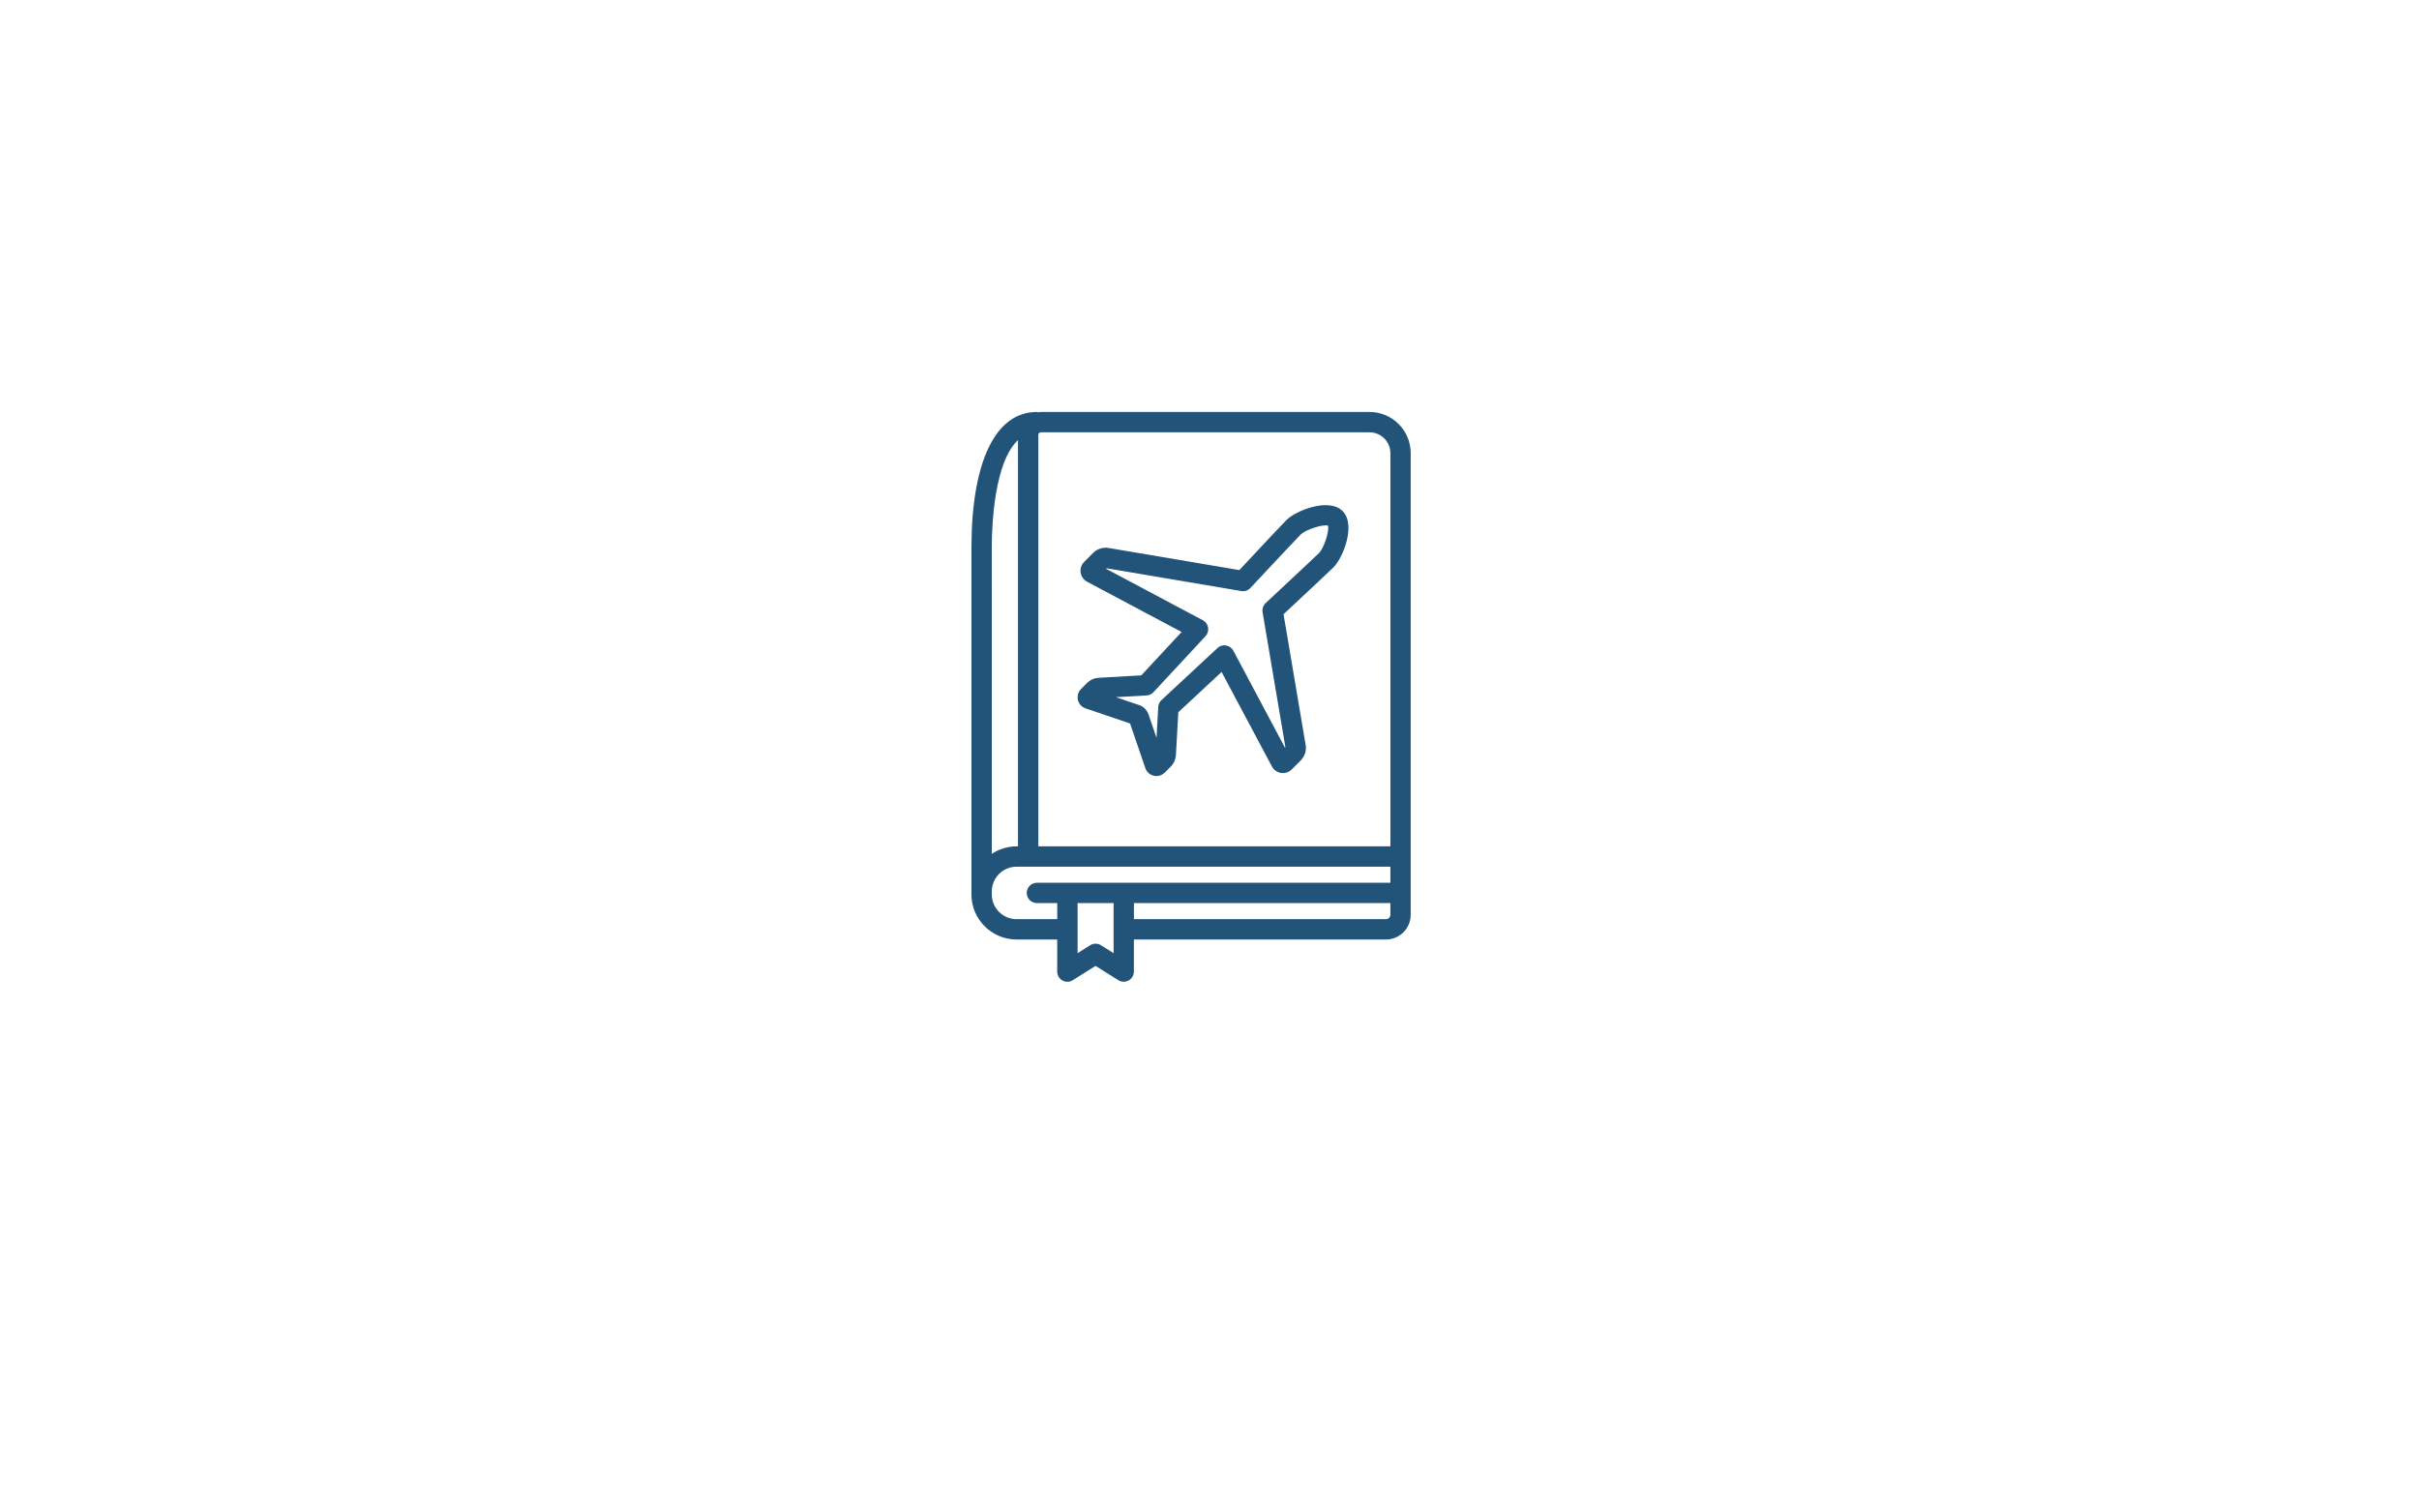
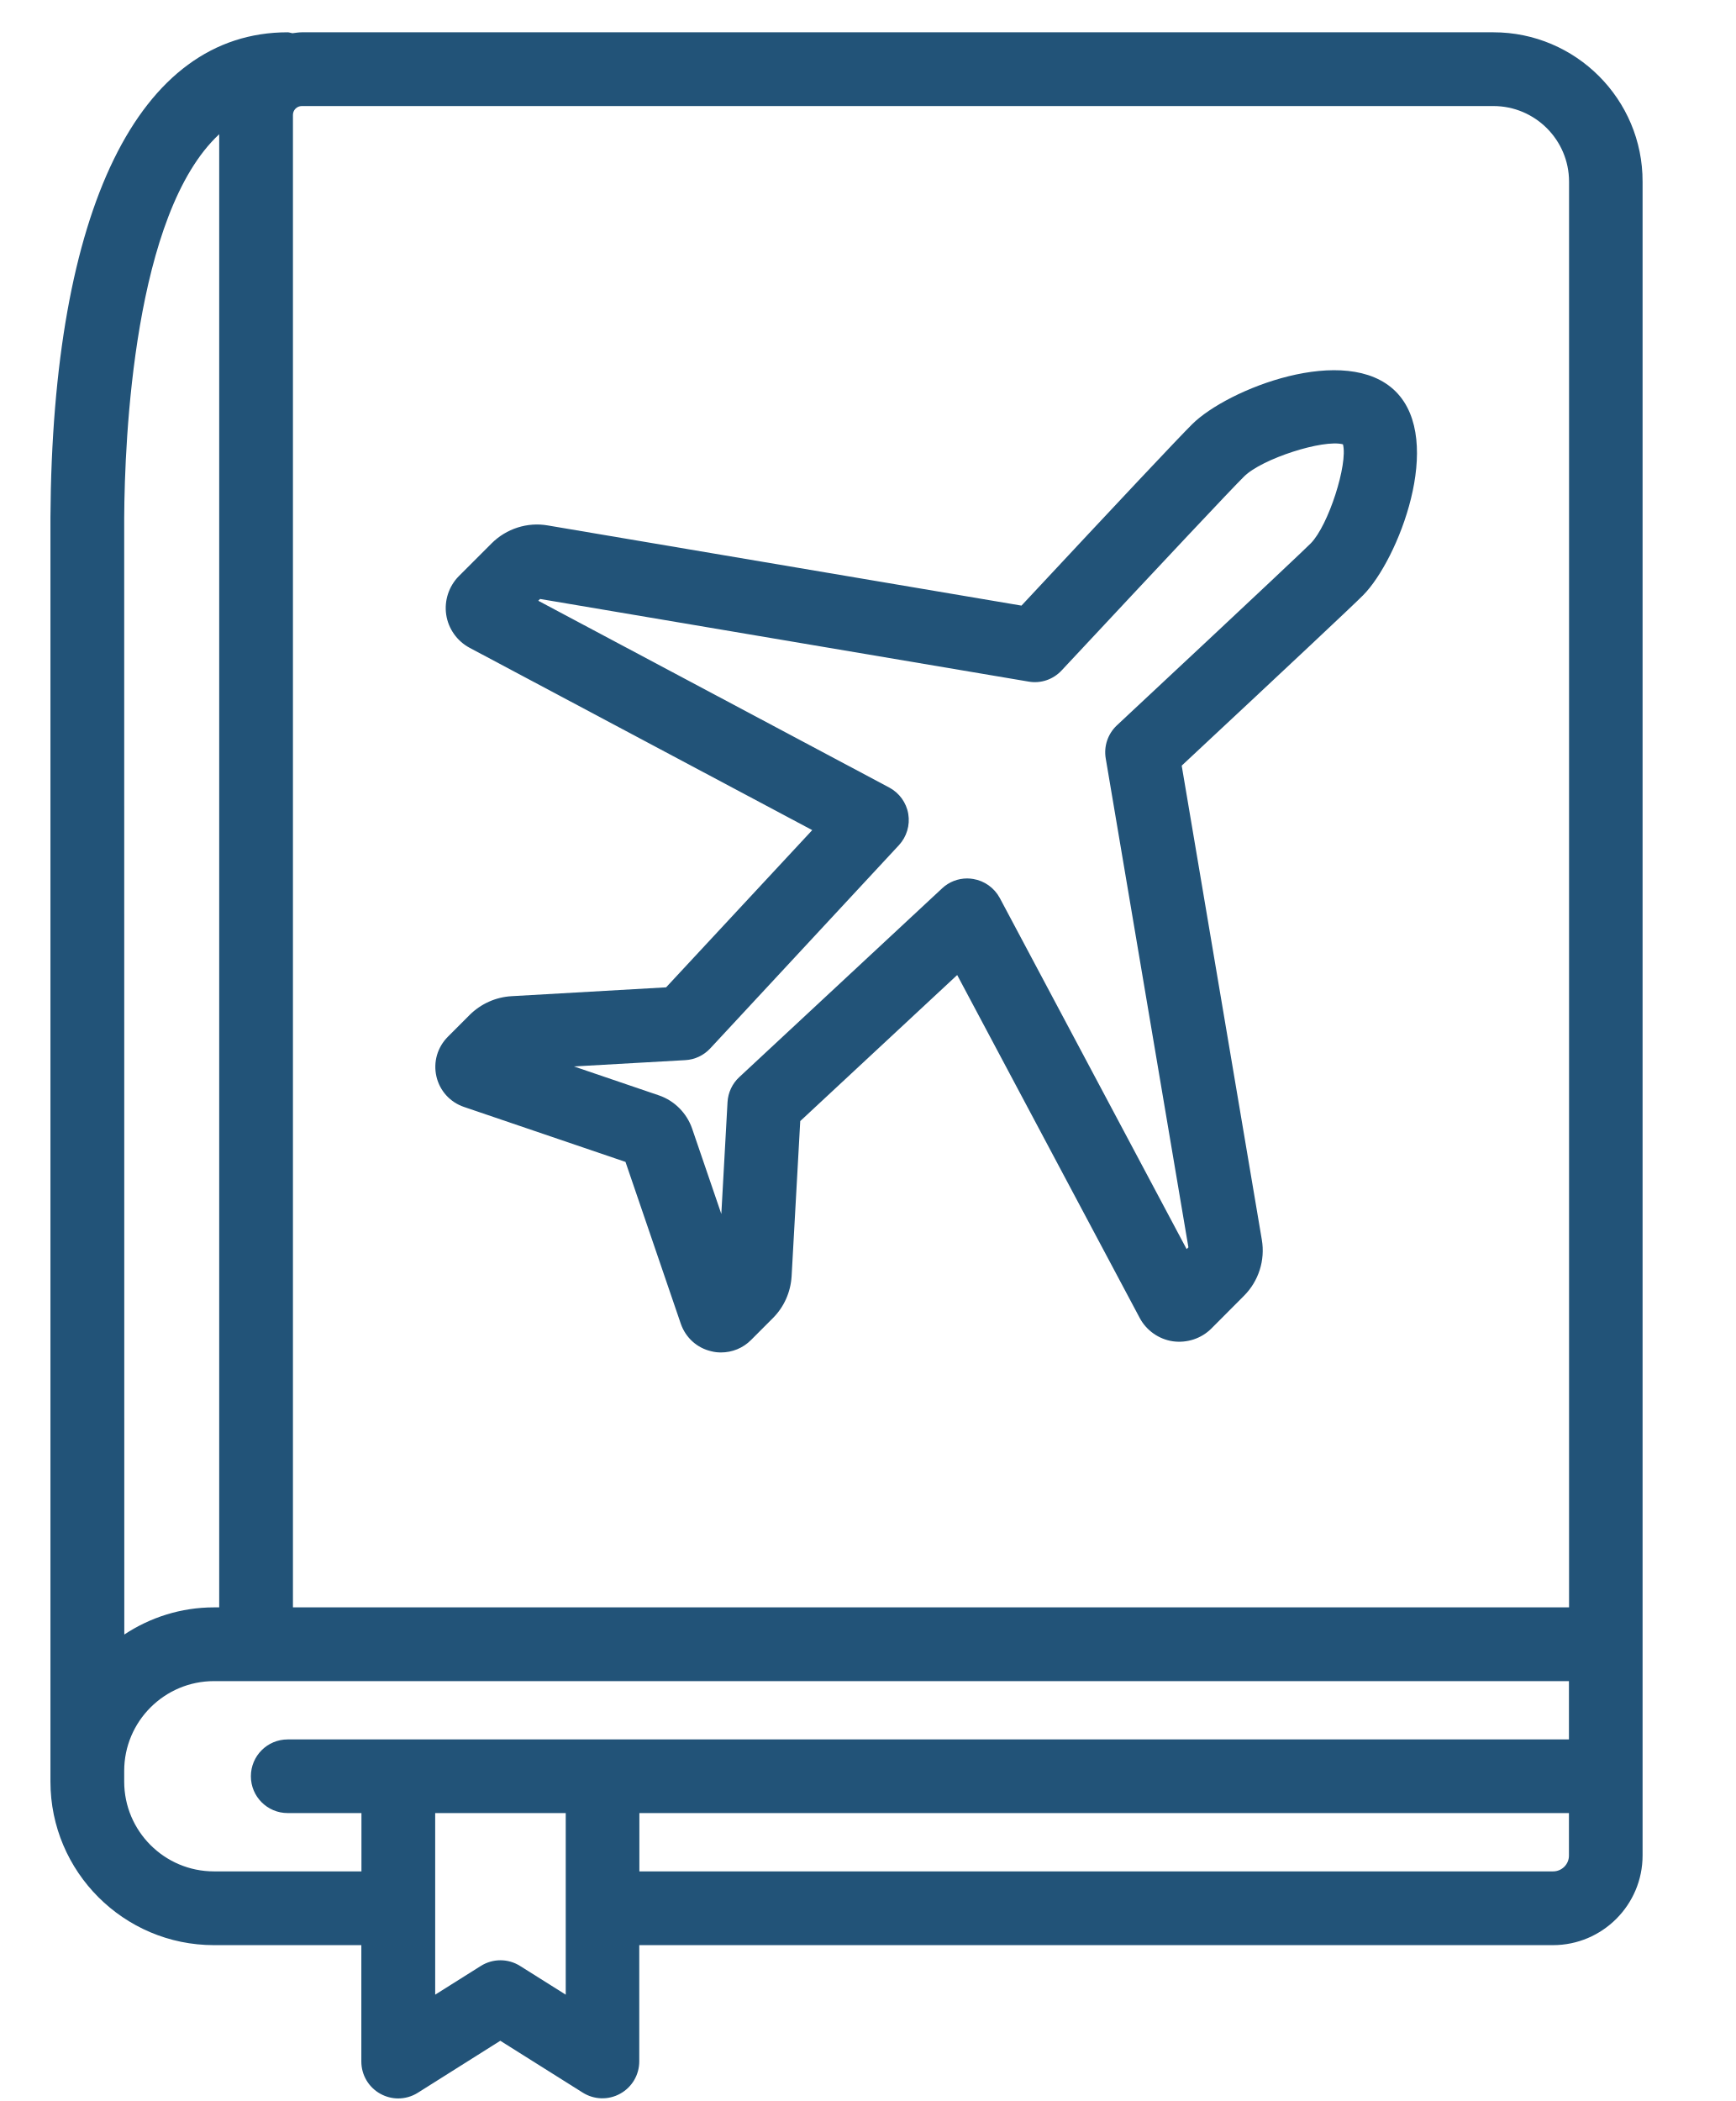
- <svg xmlns="http://www.w3.org/2000/svg" width="1280" zoomAndPan="magnify" viewBox="0 0 960 600" height="800" preserveAspectRatio="xMidYMid meet" version="1.0">
+ <svg xmlns="http://www.w3.org/2000/svg" viewBox="380 160 190 230" preserveAspectRatio="xMidYMid meet" version="1.0">
  <defs>
    <clipPath id="96fac49f72">
      <path d="M 385.523 163 L 560 163 L 560 390 L 385.523 390 Z M 385.523 163 " clip-rule="nonzero" />
    </clipPath>
  </defs>
  <path fill="#225378" d="M 458.941 308.055 C 458.598 308.055 458.238 308.02 457.883 307.926 C 456.316 307.57 455.074 306.441 454.543 304.922 L 448.484 287.195 L 430.805 281.18 C 429.281 280.664 428.152 279.418 427.785 277.852 C 427.418 276.262 427.891 274.641 429.043 273.488 L 431.426 271.102 C 432.656 269.883 434.281 269.156 436 269.055 L 452.93 268.086 L 468.93 250.875 L 431.414 230.914 C 430.043 230.18 429.086 228.832 428.855 227.289 C 428.625 225.754 429.145 224.176 430.238 223.07 L 433.832 219.477 C 435.434 217.879 437.738 217.129 439.973 217.52 L 491.84 226.297 C 502.887 214.457 509 207.961 510.52 206.449 C 514.379 202.594 527.418 197.465 532.82 202.867 C 538.188 208.246 533.086 221.285 529.25 225.156 C 528.215 226.203 521.531 232.48 509.383 243.816 L 518.156 295.719 C 518.539 297.965 517.801 300.254 516.199 301.855 L 512.629 305.438 C 511.523 306.543 509.945 307.051 508.402 306.832 C 506.871 306.602 505.512 305.645 504.785 304.277 L 484.801 266.738 L 467.617 282.727 L 466.672 299.715 C 466.566 301.453 465.844 303.078 464.621 304.297 L 462.238 306.684 C 461.352 307.582 460.164 308.055 458.941 308.055 Z M 485.895 256.164 C 486.113 256.164 486.344 256.188 486.562 256.223 C 487.797 256.43 488.867 257.199 489.465 258.305 L 509.922 296.742 L 510.117 296.547 L 501.066 243.031 C 500.836 241.695 501.297 240.336 502.285 239.406 C 519.426 223.406 522.938 220.055 523.516 219.477 C 525.449 217.52 527.602 210.781 527.039 208.641 C 524.883 208.062 518.156 210.219 516.211 212.164 C 514.715 213.648 508 220.801 496.238 233.391 C 495.316 234.383 493.957 234.855 492.609 234.613 L 439.133 225.57 L 438.934 225.766 L 477.359 246.211 C 478.465 246.801 479.238 247.871 479.445 249.102 C 479.652 250.336 479.273 251.602 478.422 252.523 L 457.758 274.777 C 457.043 275.539 456.074 276 455.027 276.055 L 442.84 276.746 L 452.148 279.914 C 453.84 280.492 455.188 281.848 455.773 283.531 L 458.977 292.895 L 459.656 280.652 C 459.715 279.605 460.176 278.625 460.934 277.922 L 483.152 257.246 C 483.902 256.543 484.883 256.164 485.895 256.164 Z M 434.777 279.188 L 434.766 279.199 C 434.766 279.199 434.766 279.188 434.777 279.188 Z M 433.406 273.543 L 433.418 273.543 C 433.418 273.543 433.406 273.543 433.406 273.543 Z M 439.535 225.191 Z M 439.535 225.191 " fill-opacity="1" fill-rule="nonzero" />
  <g clip-path="url(#96fac49f72)">
    <path fill="#225378" d="M 543.508 163.535 L 413.043 163.535 C 412.684 163.535 412.352 163.602 412.016 163.637 C 411.832 163.613 411.672 163.535 411.5 163.535 C 395.188 163.535 385.723 182.883 385.523 216.633 C 385.523 217.324 385.523 321.289 385.523 353.863 C 385.523 354 385.523 354.148 385.523 354.277 L 385.523 355.035 C 385.523 364.906 393.555 372.938 403.426 372.938 L 419.562 372.938 L 419.562 385.676 C 419.562 387.148 420.355 388.496 421.645 389.211 C 422.258 389.547 422.926 389.719 423.594 389.719 C 424.34 389.719 425.09 389.512 425.746 389.098 L 434.777 383.406 L 443.809 389.086 C 445.051 389.867 446.617 389.914 447.906 389.199 C 449.199 388.484 449.992 387.137 449.992 385.664 L 449.992 372.938 L 550.027 372.938 C 555.441 372.938 559.844 368.535 559.844 363.121 L 559.844 179.891 C 559.867 170.871 552.527 163.535 543.508 163.535 Z M 393.598 216.691 C 393.645 208.027 394.66 183.367 404 174.695 L 404 335.961 L 403.438 335.961 C 399.809 335.961 396.434 337.066 393.609 338.934 C 393.598 300.441 393.598 217.68 393.598 216.691 Z M 403.426 364.863 C 398 364.863 393.598 360.449 393.598 355.035 L 393.598 354.277 C 393.598 354.148 393.598 353.988 393.598 353.863 C 393.598 348.438 398.012 344.035 403.426 344.035 L 551.781 344.035 L 551.781 350.418 L 411.5 350.418 C 409.266 350.418 407.469 352.227 407.469 354.449 C 407.469 356.684 409.277 358.48 411.5 358.48 L 419.574 358.48 L 419.574 364.863 Z M 441.941 378.359 L 436.941 375.215 C 435.629 374.387 433.961 374.387 432.645 375.215 L 427.648 378.359 L 427.648 358.48 L 441.941 358.48 Z M 550.051 364.863 L 450.004 364.863 L 450.004 358.48 L 551.781 358.48 L 551.781 363.121 C 551.793 364.078 551.008 364.863 550.051 364.863 Z M 412.074 335.949 L 412.074 172.574 C 412.074 172.047 412.512 171.609 413.043 171.609 L 543.508 171.609 C 548.07 171.609 551.793 175.316 551.793 179.891 L 551.793 335.961 L 412.074 335.961 Z M 412.074 335.949 " fill-opacity="1" fill-rule="nonzero" />
  </g>
</svg>
